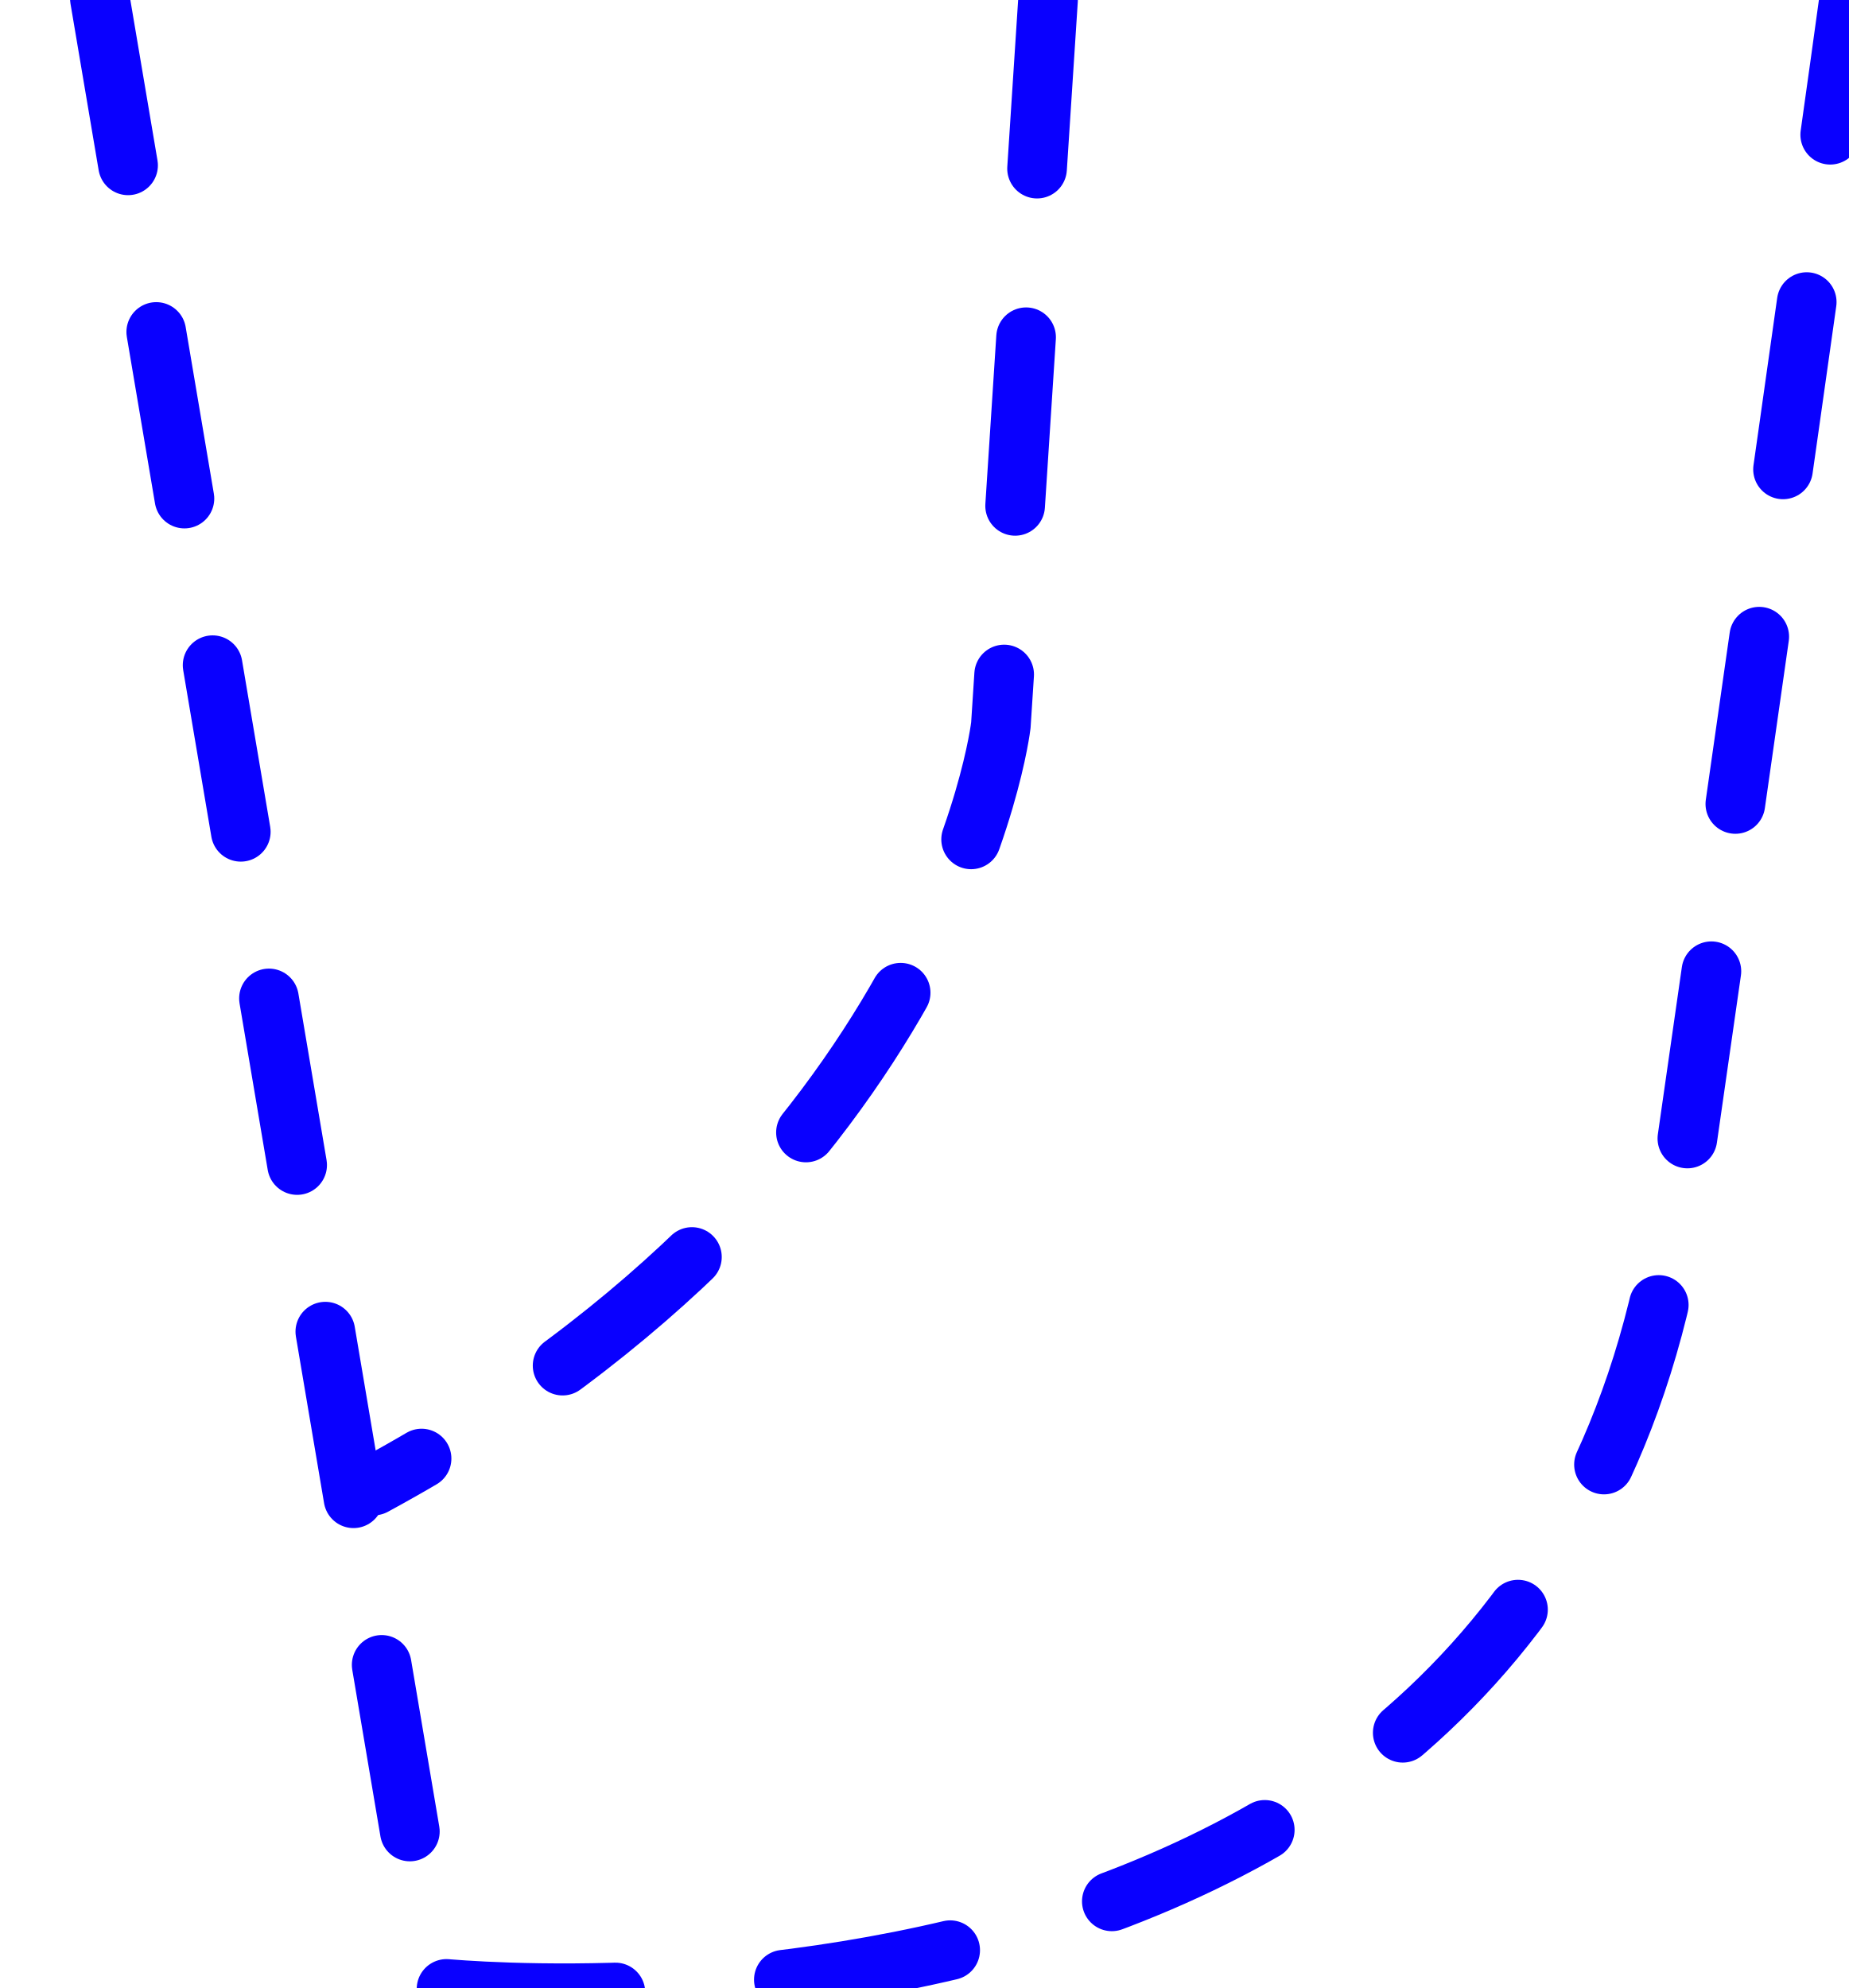
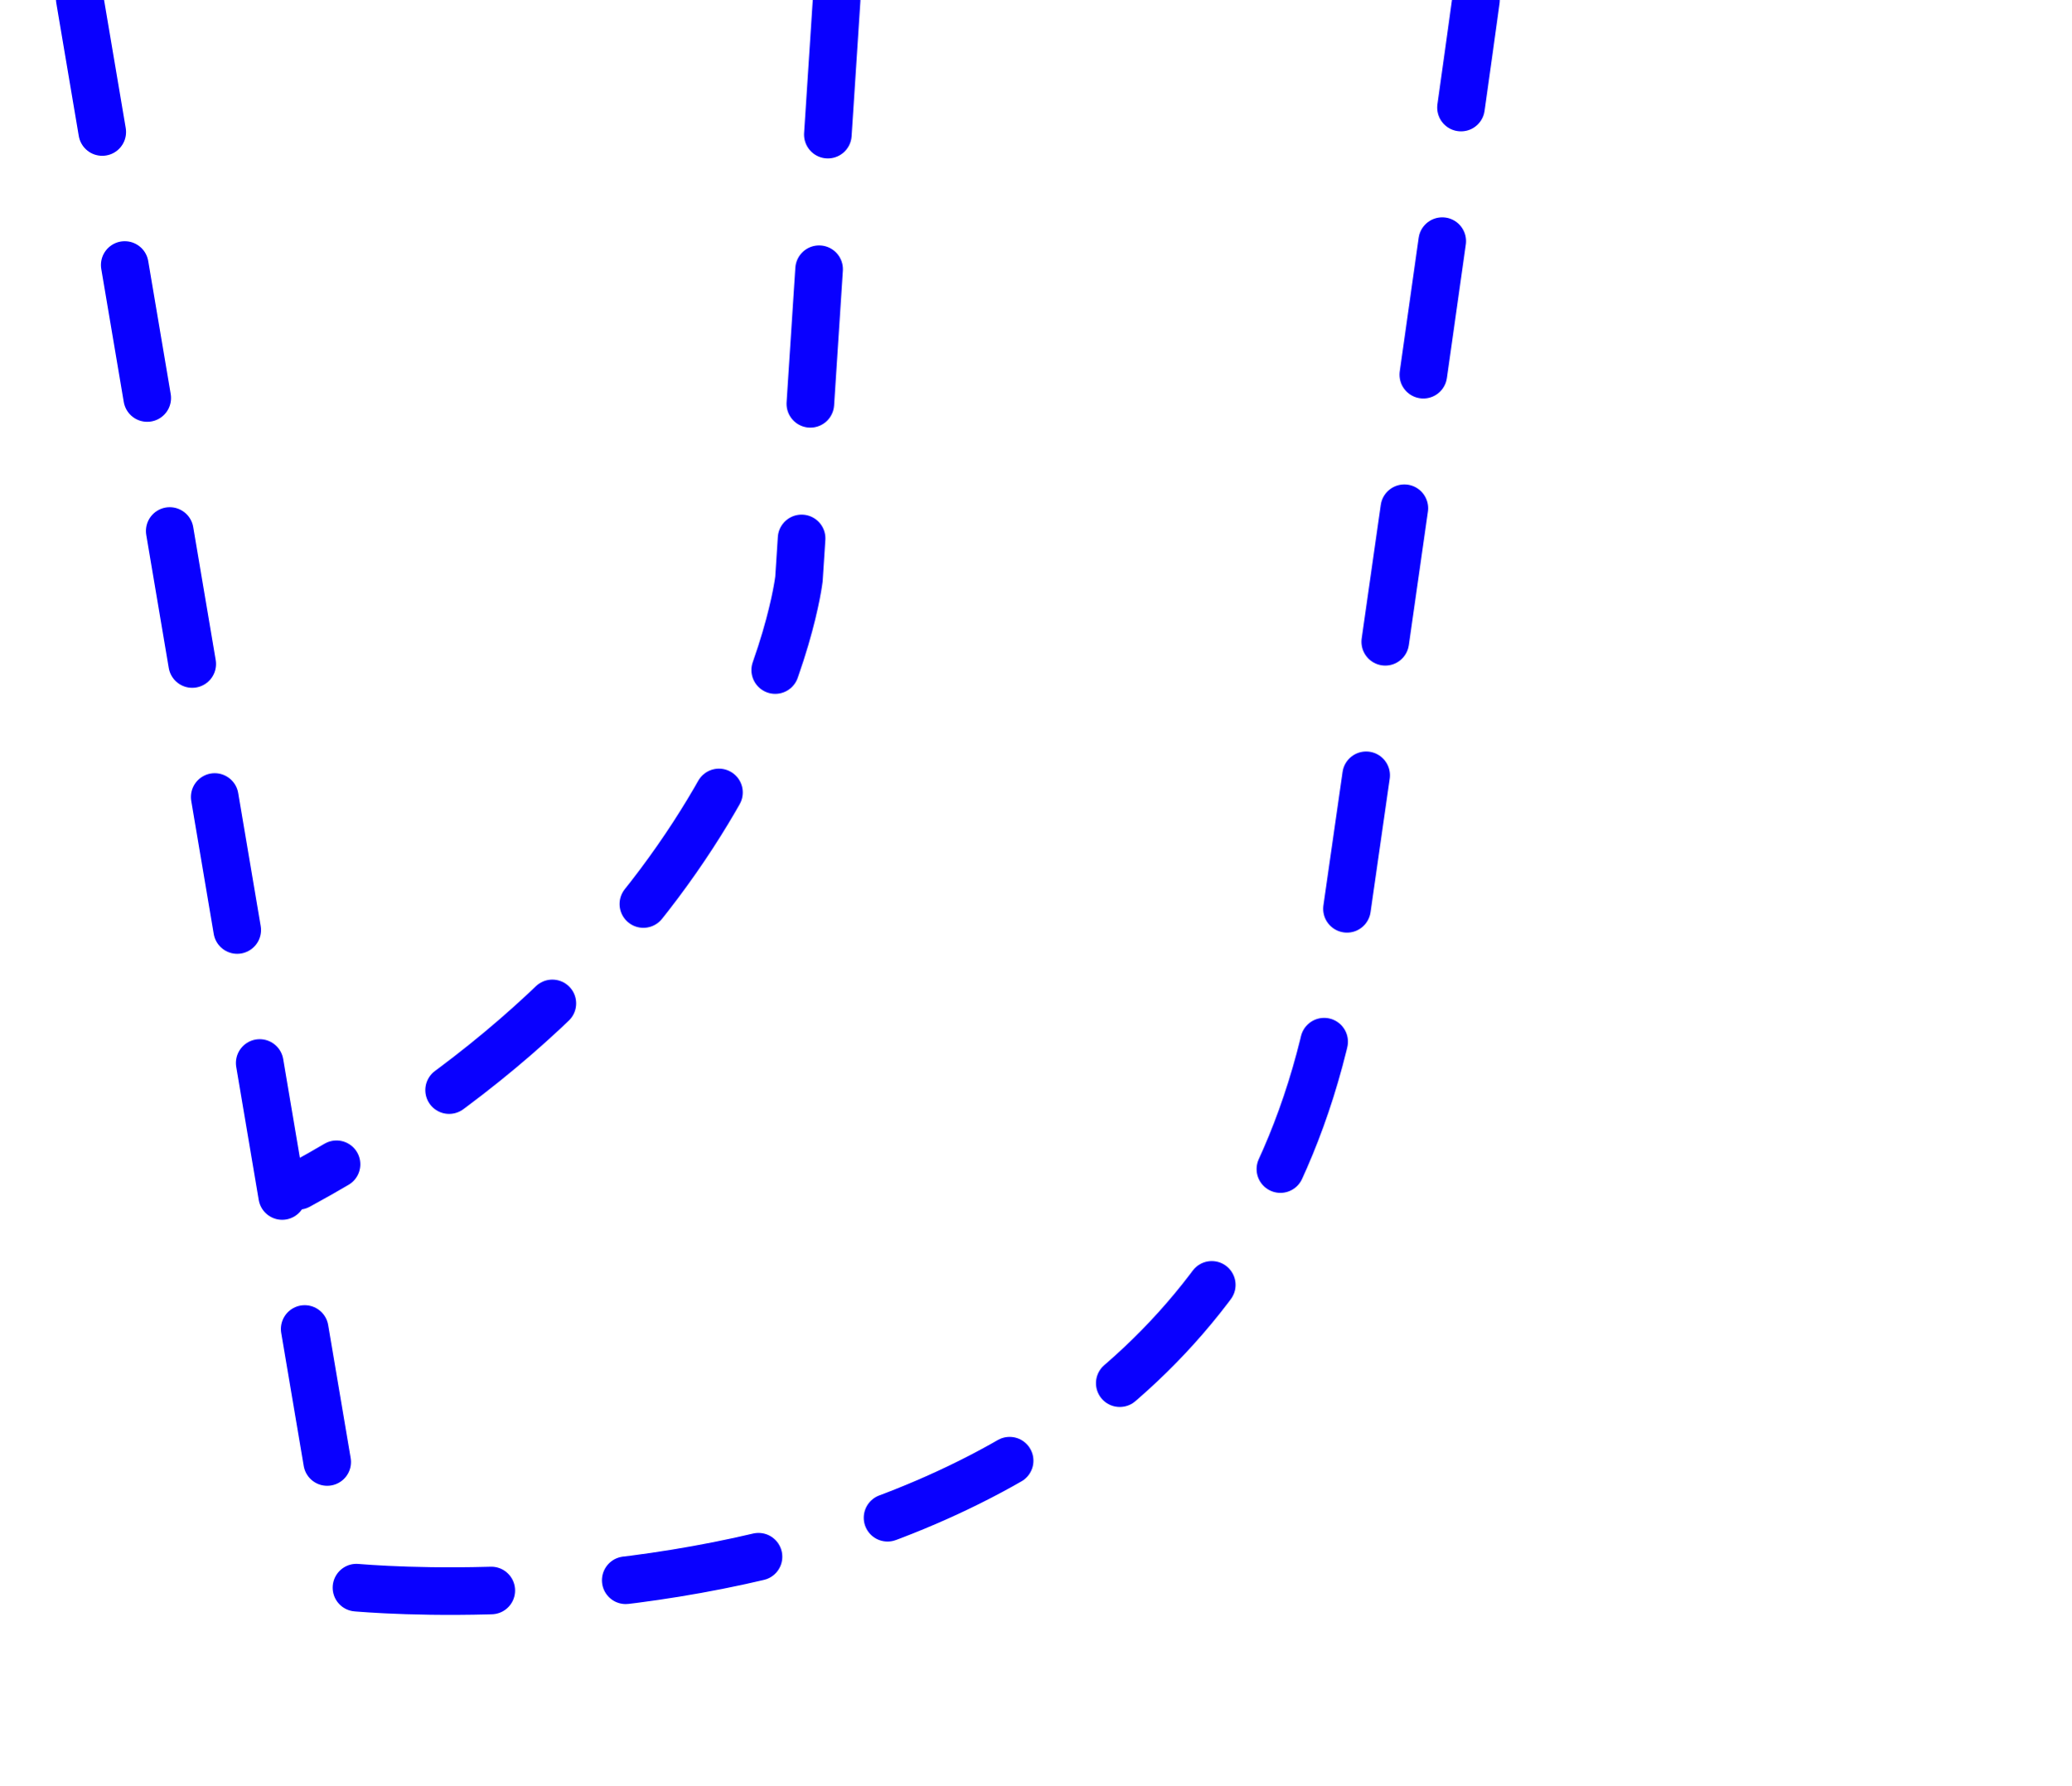
- <svg xmlns="http://www.w3.org/2000/svg" xmlns:ns1="https://boxy-svg.com" viewBox="0 0 372 400">
+ <svg xmlns="http://www.w3.org/2000/svg" xmlns:ns1="https://boxy-svg.com" viewBox="0 0 522 450">
  <defs>
    <linearGradient id="color-0" gradientUnits="userSpaceOnUse" gradientTransform="matrix(1.107448, 0, 0, 1.01468, -2.683694, 0.863577)" ns1:pinned="true">
      <stop style="stop-color: rgb(0, 0, 0);" />
    </linearGradient>
    <linearGradient x1="0" x2="0" y1="0" y2="1" id="gradient-0">
      <stop offset="0" style="stop-color: rgb(9, 0, 255);" />
    </linearGradient>
    <linearGradient x1="0" x2="0" y1="0" y2="1" id="gradient-1">
      <stop offset="0" style="stop-color: rgb(9, 0, 255);" />
    </linearGradient>
  </defs>
-   <text style="fill: rgb(51, 51, 51); font-family: Cousine; font-size: 670px; paint-order: fill; stroke: rgb(186, 218, 85); white-space: pre; visibility: hidden;" transform="matrix(1, -0.000184, 0, 1, -4.562931, 13.87453)" x="-11.978" y="393.303" dx="0.171" dy="-7">ש</text>
  <path style="stroke: url('#gradient-0'); stroke-linecap: round; stroke-width: 12px; fill: rgba(216, 216, 216, 0); stroke-dasharray: 34;" d="M 20.098 -0.255 L 87.784 400 C 87.784 400 311.45 424 337.479 243.047 C 363.508 62.094 372 0 372 0" />
  <path style="stroke: url('#gradient-1'); stroke-linecap: round; stroke-width: 12px; fill: rgba(216, 216, 216, 0); stroke-dasharray: 34;" d="M 210.852 0 L 201.363 145.907 C 201.363 145.907 191.086 235.967 75.197 298.9" />
</svg>
